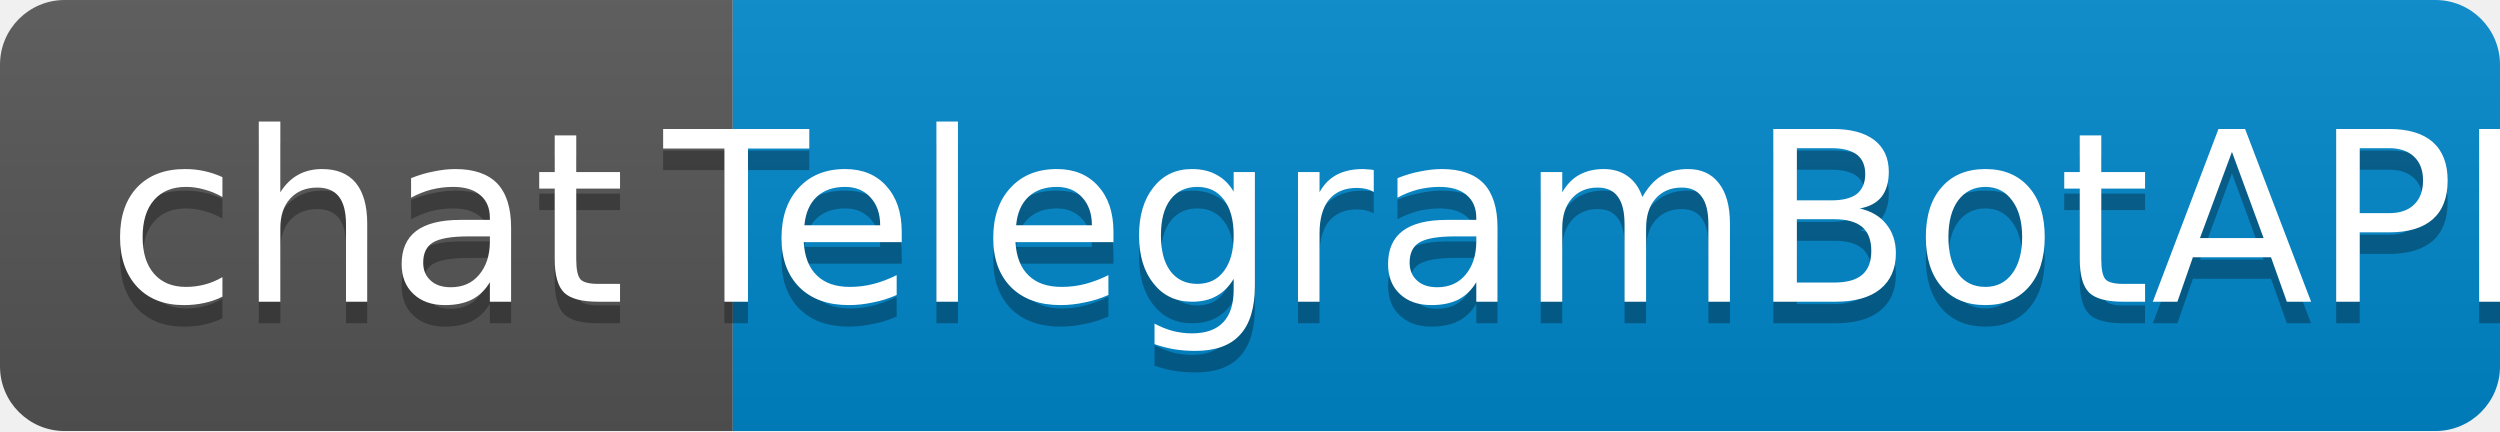
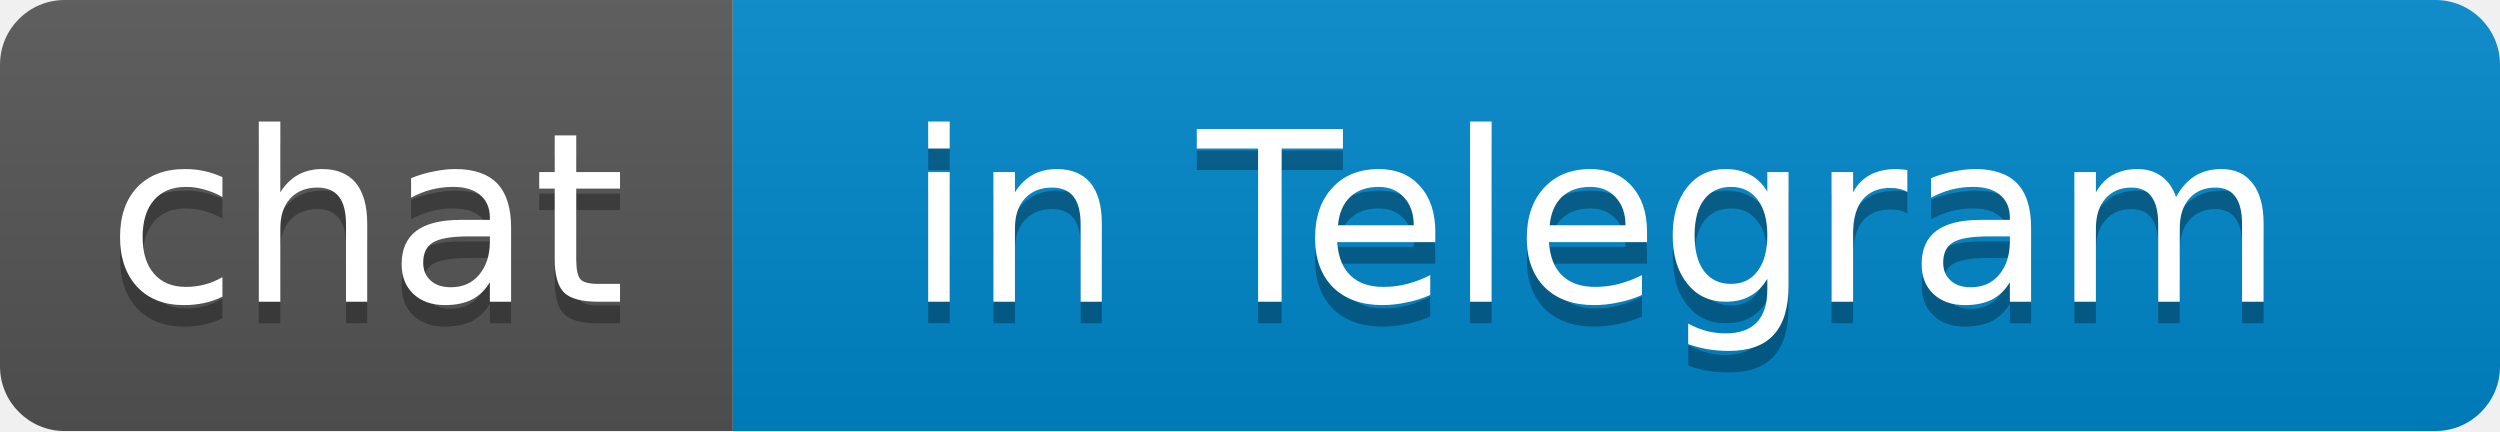
<svg xmlns="http://www.w3.org/2000/svg" width="116" height="20">
  <linearGradient id="b" x2="0" y2="100%">
    <stop offset="0" stop-color="#bbb" stop-opacity=".1" />
    <stop offset="1" stop-opacity=".1" />
  </linearGradient>
  <mask id="a">
    <rect width="116" height="20" rx="3" fill="#fff" />
  </mask>
  <g mask="url(#a)">
    <path fill="#555" d="M0 0h34v20H0z" />
    <path fill="#08c" d="M34 0h82v20H34z" />
    <path fill="url(#b)" d="M0 0h116v20H0z" />
  </g>
  <g fill="#fff" text-anchor="middle" font-family="DejaVu Sans,Verdana,Geneva,sans-serif" font-size="11">
    <text x="17" y="15" fill="#010101" fill-opacity=".3">chat</text>
    <text x="17" y="14">chat</text>
-     <text x="74" y="15" fill="#010101" fill-opacity=".3">TelegramBotAPI</text>
-     <text x="74" y="14">TelegramBotAPI</text>
+     <text x="74" y="15" fill="#010101" fill-opacity=".3">in Telegram</text>
+     <text x="74" y="14">in Telegram</text>
  </g>
</svg>
